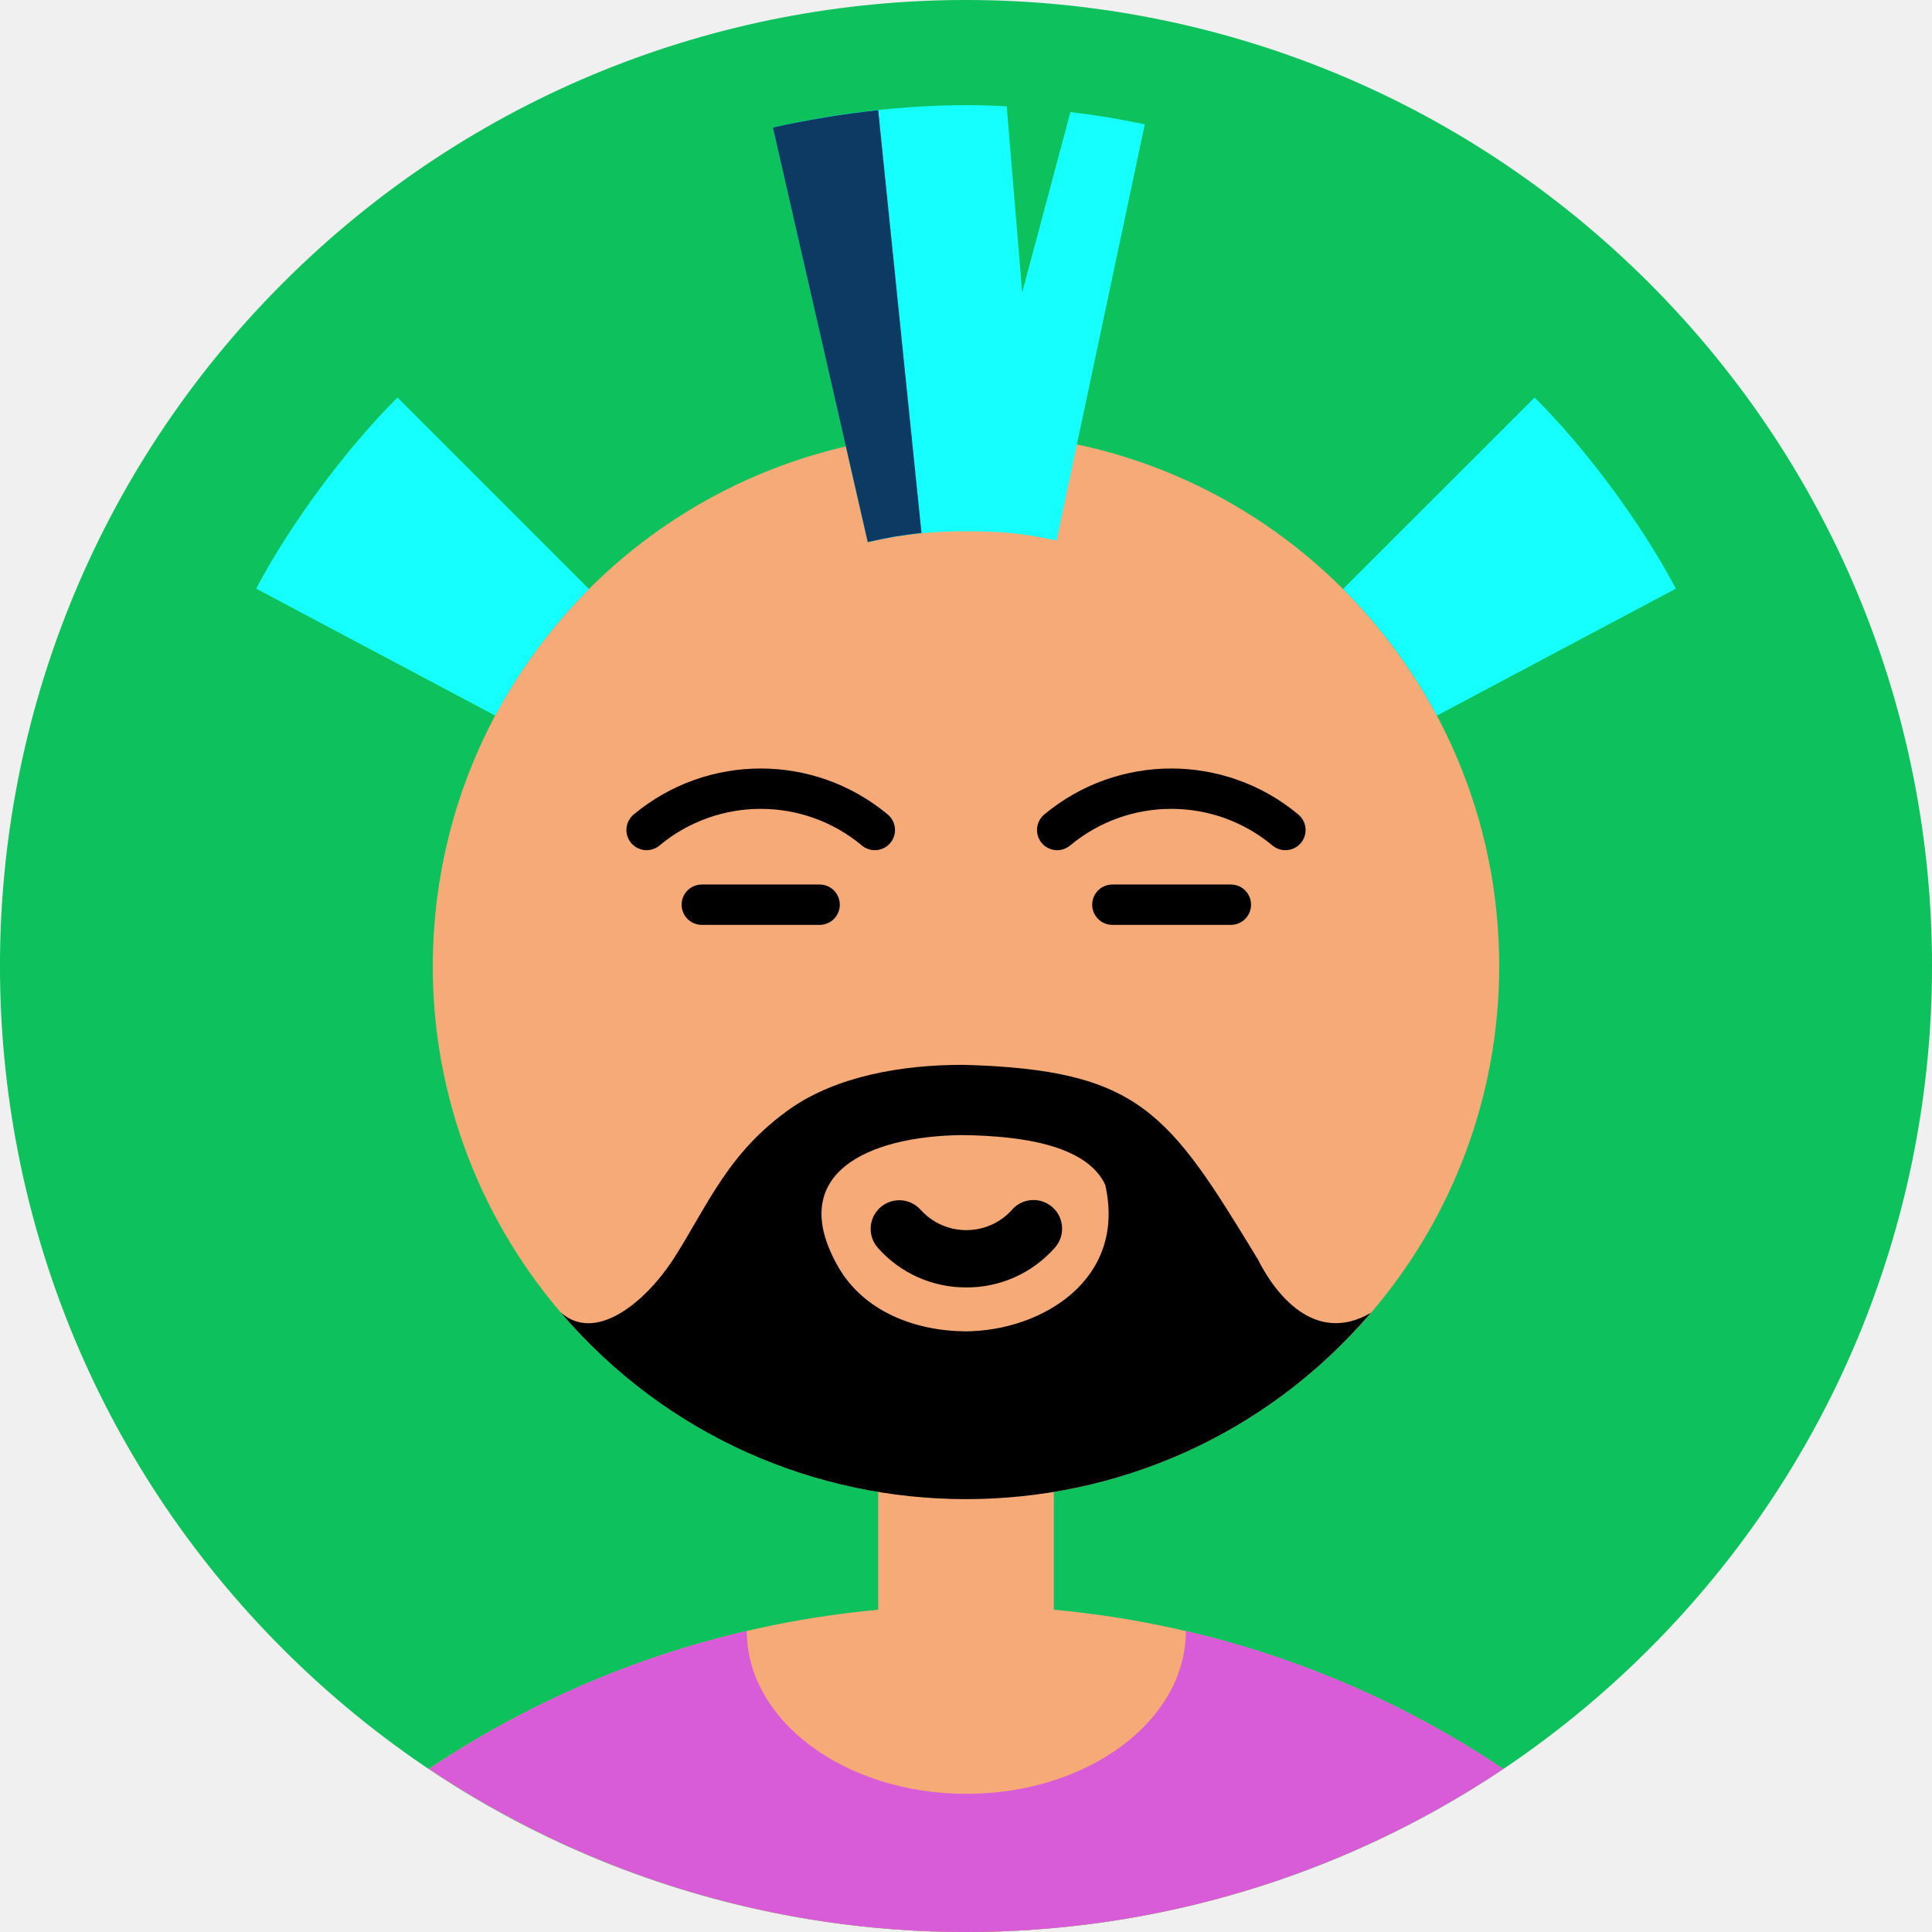
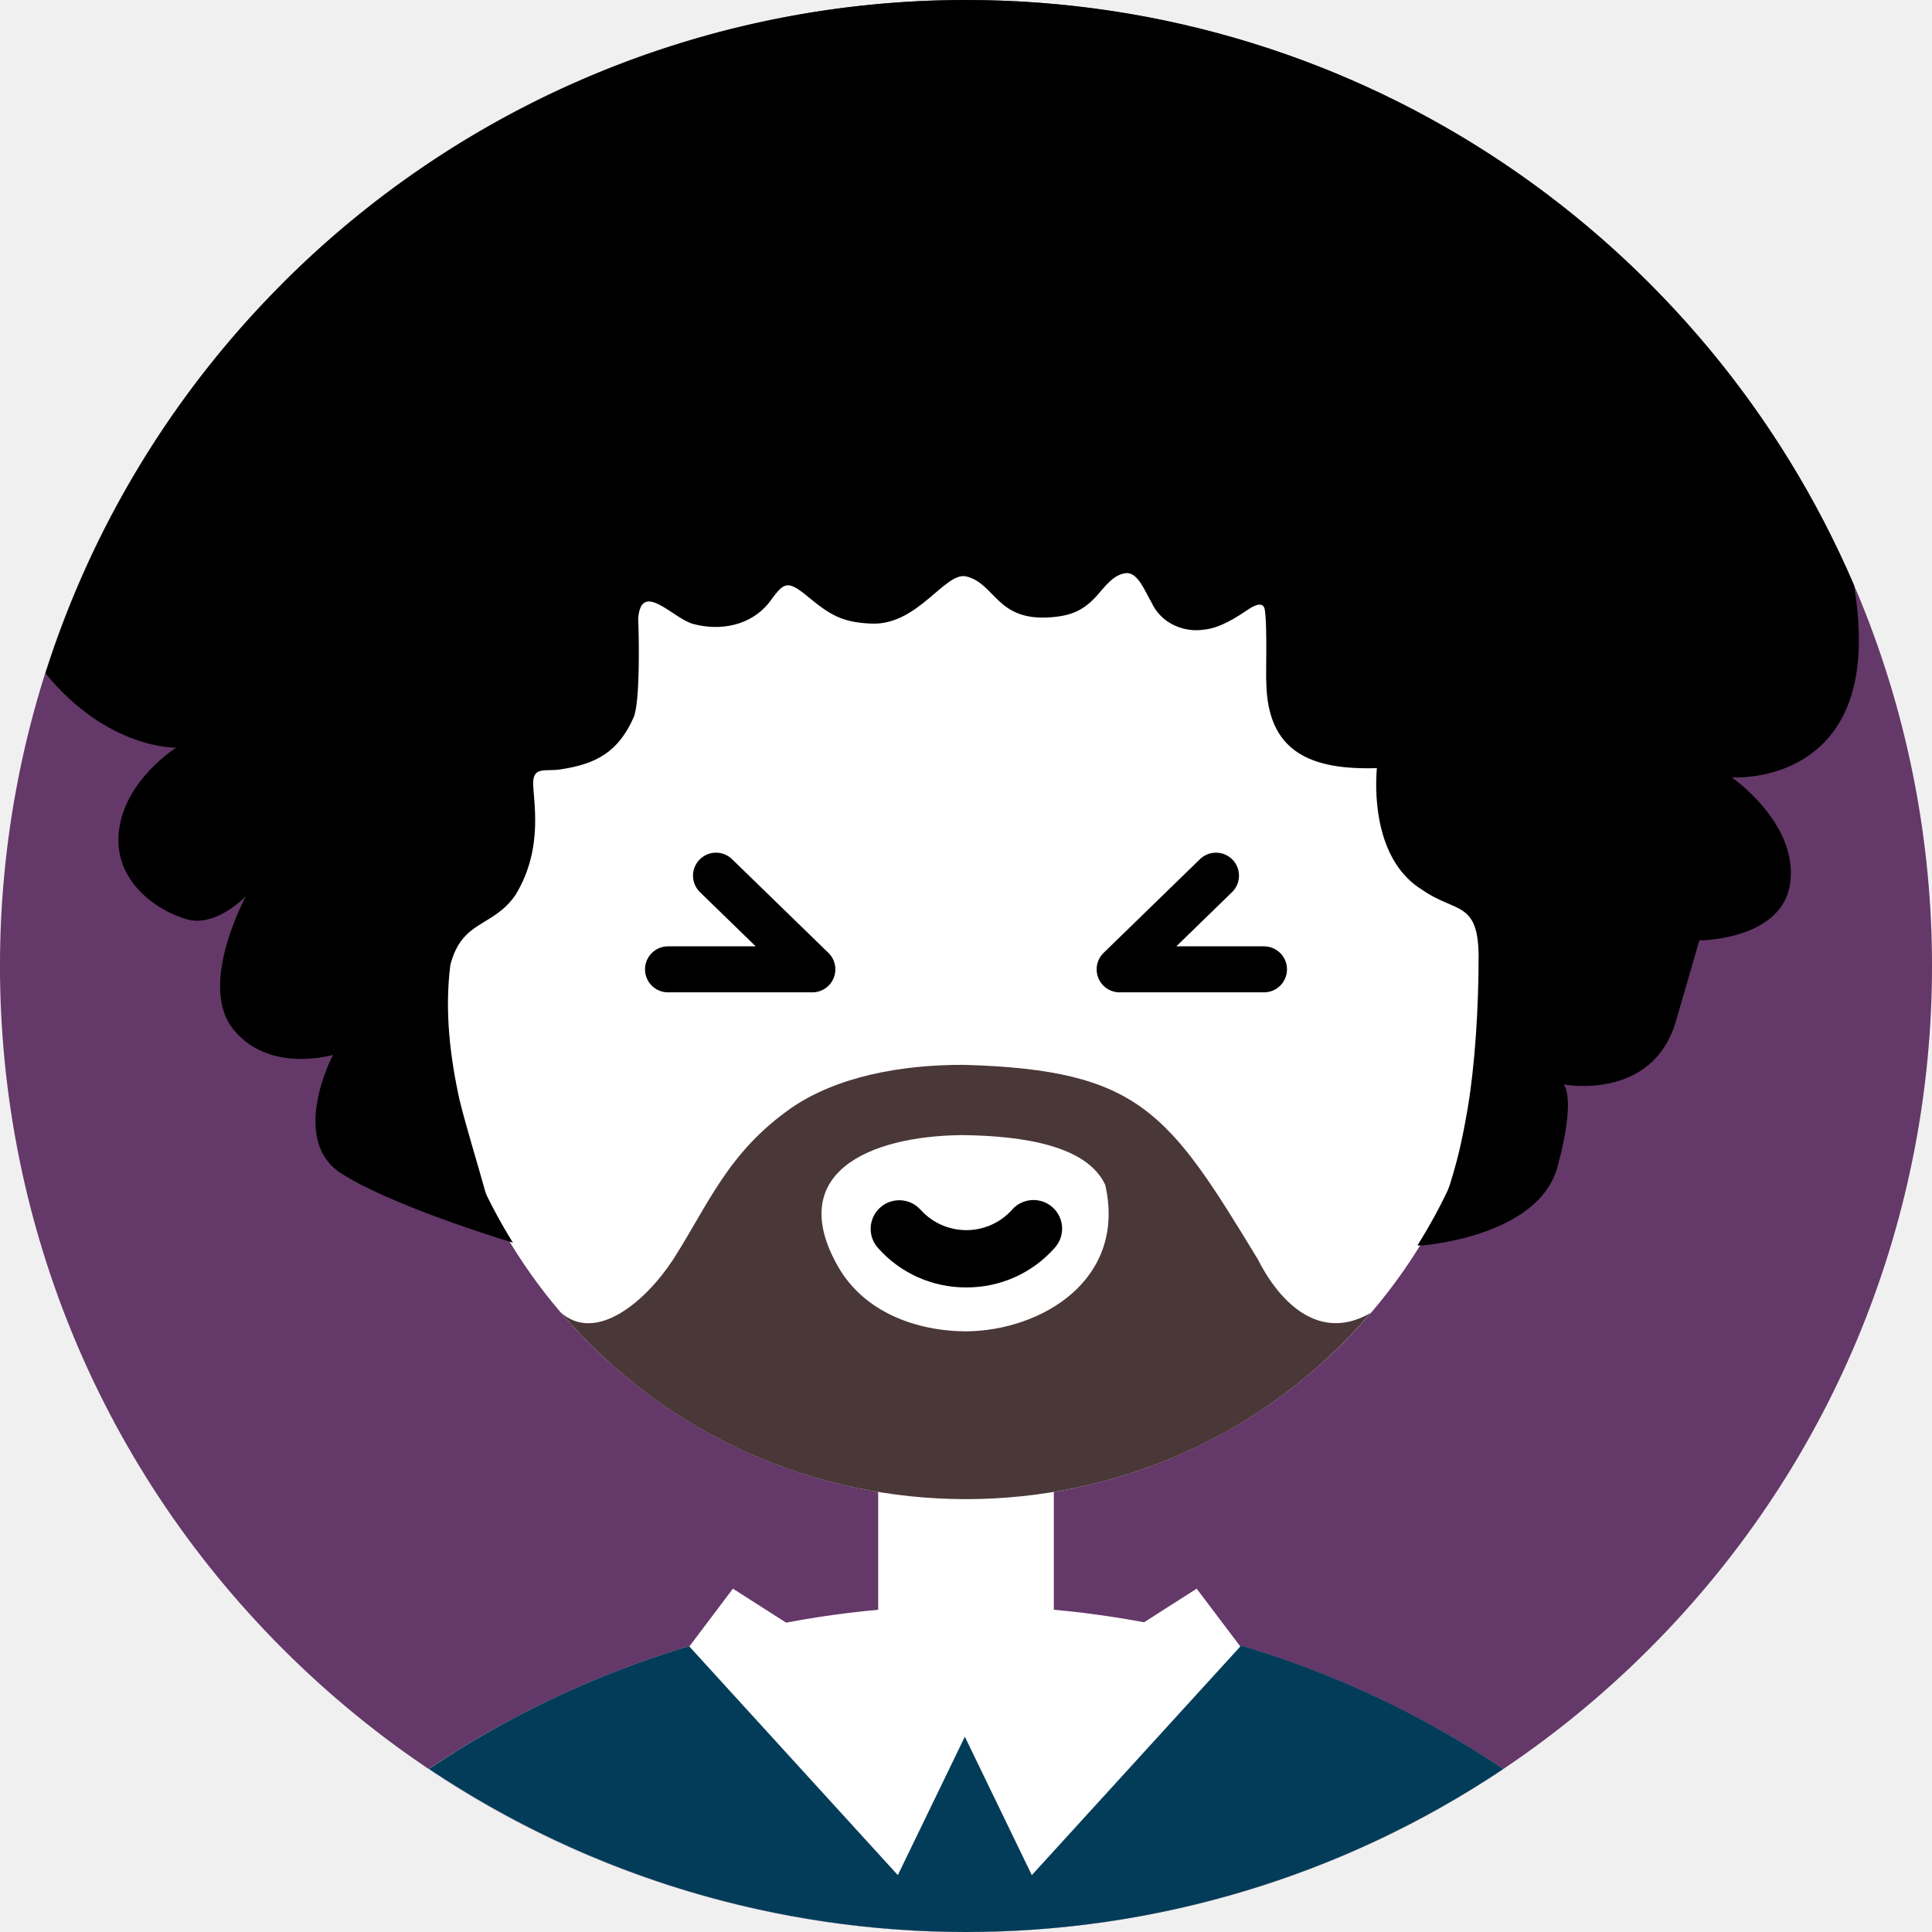
<svg xmlns="http://www.w3.org/2000/svg" viewBox="0 0 231 231">
-   <path d="M33.83,33.83a115.5,115.5,0,1,1,0,163.34,115.49,115.49,0,0,1,0-163.34Z" style="fill:#0DC15C;" />
-   <path d="m115.5 51.75a63.75 63.75 0 0 0-10.5 126.63v14.09a115.5 115.5 0 0 0-53.729 19.027 115.5 115.5 0 0 0 128.46 0 115.5 115.5 0 0 0-53.729-19.029v-14.084a63.75 63.75 0 0 0 53.25-62.881 63.75 63.75 0 0 0-63.65-63.75 63.75 63.75 0 0 0-0.1 0z" style="fill:#f5aa77;" />
-   <path d="m141.75 195a114.79 114.79 0 0 1 38 16.5 115.53 115.53 0 0 1-128.46 0 114.79 114.79 0 0 1 38-16.5c0 10.76 11.75 19.48 26.25 19.48s26.25-8.72 26.25-19.48z" style="fill:#d85cd7;" />
-   <path d="m30.622 70.381c2.097-3.937 4.665-7.96 7.682-12.037 3.017-4.077 6.099-7.693 9.223-10.817l22.897 22.897c-4.44 4.44-8.228 9.544-11.213 15.14z" style="fill:#14fffd;" />
-   <path d="m160.58 70.423 22.907-22.897c3.124 3.124 6.206 6.741 9.223 10.817 3.006 4.077 5.574 8.099 7.671 12.037l-28.578 15.182c-2.985-5.596-6.773-10.689-11.224-15.14z" style="fill:#14fffd;" />
-   <path d="m92.411 15.247c3.82-0.877 7.671-1.541 11.534-1.979 4.077-0.46 7.928-0.695 11.555-0.695 1.53 0 3.156 0.043 4.868 0.139l1.851 22.255 5.767-21.57c3.103 0.374 6.067 0.867 8.891 1.466l-10.55 49.763c-1.926-0.417-3.702-0.706-5.318-0.877-1.423-0.15-3.263-0.225-5.51-0.225-2.236 0-4.237 0.107-5.981 0.3-1.947 0.225-3.873 0.556-5.767 0.995z" style="fill:#14fffd;" />
-   <path d="m92.411 15.247c1.915-0.439 4.023-0.845 6.323-1.23 2.065-0.342 4.151-0.621 6.27-0.845l5.178 50.565c-1.091 0.107-2.183 0.257-3.295 0.439-0.867 0.15-1.915 0.364-3.135 0.642z" style="fill:#0d3a62;" />
-   <path d="m133 108.17h14.17m-63.26 0h14.09m-20.69-8.93a21.31 21.31 0 0 1 27.29 0m21.8 0a21.31 21.31 0 0 1 27.29 0" style="fill:none;stroke-linecap:round;stroke-linejoin:round;stroke-width:4.824px;stroke:#000;" />
+   <path d="M33.83,33.83a115.5,115.5,0,1,1,0,163.34,115.49,115.49,0,0,1,0-163.34Z" style="fill:#643869;" />
+   <path d="m115.5 51.75a63.75 63.75 0 0 0-10.5 126.63v14.09a115.5 115.5 0 0 0-53.729 19.027 115.5 115.5 0 0 0 128.46 0 115.5 115.5 0 0 0-53.729-19.029v-14.084a63.75 63.75 0 0 0 53.25-62.881 63.75 63.75 0 0 0-63.65-63.75 63.75 63.75 0 0 0-0.1 0z" style="fill:#fff;" />
+   <path d="m141.75 195a114.79 114.79 0 0 1 38 16.5 115.53 115.53 0 0 1-128.46 0 114.79 114.79 0 0 1 38-16.5l13.85 13.85v-1.2h17.86v3.1h5z" style="fill:#033c58;" />
+   <polygon points="115.36 207.65 123.37 224.2 148.3 196.86 143.08 189.95" style="fill:#fff;" />
+   <polygon points="115.36 207.65 107.35 224.2 82.42 196.86 87.63 189.95" style="fill:#fff;" />
+   <path d="m108.37 22.019c-6.27-12.829-17.151-13.396-18.949 1.177-11.448-9.458-26.021-4.483-20.361 12.422-12.251-7.928-24.919 1.776-17.076 20.853-27.08 2.365-22.715 24.726-10.111 31.435-9.9 3.357-10.701 9.401-8.464 14.497 2.657 4.784 9.013 6.474 11.545 9.652-6.624 0.594-8.411 5.601-5.74 9.519 1.69 2.479 5.276 4.222 8.597 5.545 1.048 0.407 3.702 1.273 3.905 2.418 0.187 1.216-6.788 3.006-5.728 5.261 0.606 1.423 1.776 2.715 2.647 3.716 1.281 1.659 10.755 8.035 9.458 4.205-1.027-3.723-2.215-7.468-3.146-11.192-1.166-5.307-1.787-10.721-1.102-16.156 1.422-5.455 5.069-4.426 7.784-8.359 3.526-5.75 2.03-11.614 2.124-13.575 0.107-1.787 1.541-1.188 3.188-1.434 4.387-0.642 7.008-2.119 8.838-6.27 0.77-1.926 0.621-9.758 0.524-11.78 0.364-4.633 4.184 0 6.548 0.642 3.263 0.888 6.88 0.214 9.073-2.504 1.755-2.375 2.086-2.889 4.611-0.802 2.686 2.215 4.098 3.135 7.693 3.274 5.564 0.203 8.774-6.27 11.32-5.639 3.52 0.877 3.606 5.457 10.261 4.868 2.386-0.203 3.83-0.867 5.403-2.643 0.888-0.995 1.958-2.504 3.434-2.621 1.466-0.118 2.322 2.365 3.006 3.445 1.193 2.675 4.029 3.651 6.238 3.317 1.958-0.171 3.854-1.411 5.427-2.471 0.997-0.661 1.828-0.811 1.926 0.207 0.296 2.227 0.086 7.702 0.16 8.482 0.106 8.461 5.37 10.569 13.223 10.333-0.319 3.746 0.058 11.28 5.435 14.562 3.948 2.76 6.666 1.273 6.73 7.853 7e-3 6.191-0.437 13.061-1.295 18.189-0.695 4.044-1.241 6.484-2.525 10.378-0.642 1.915-0.813 1.969 1.412 1.07 7.147-3.146 10.539-11.48 8.356-18.842-0.439-2.044 0.845-1.723 2.878-2.611 9.525-4.236 8.126-11.335-0.76-14.273 11.988-3.093 13.886-8.9 6.687-15.375 7.308-5.917 3.638-16.177-2.803-16.991 12.422-7.094 5.735-22.062-5.104-18.499 4.173-12.037-5.564-26.203-21.121-16.894 6.965-11.373 2.065-22.661-12.101-10.785-3.456-18.382-15.14-16.584-23.902-5.018 0.094-20.075-16.001-17.42-18.146-2.589z" style="fill:#000;" />
+   <path d="m5.435 80.502c7.447 9.137 15.632 8.891 15.632 8.891s-6.077 3.798-6.837 9.876c-0.76 6.088 4.558 9.63 8.099 10.646 3.552 1.006 7.094-2.792 7.094-2.792s-5.831 10.646-1.519 15.964c4.301 5.318 11.908 3.039 11.908 3.039s-5.328 10.132 1.006 14.187c5.831 3.723 18.542 7.671 20.511 8.271-6.067-9.747-9.576-21.249-9.576-33.575v-0.043c0-35.201 28.546-63.747 63.747-63.747 35.212 0 63.758 28.546 63.758 63.747 0 12.476-3.584 24.116-9.79 33.949h0.535s13.931-1.006 16.21-9.373c2.279-8.356 0.76-9.876 0.76-9.876s10.635 2.033 13.417-7.597l2.793-9.63s10.132 0 10.892-7.083c0.76-7.094-7.029-12.411-7.029-12.411s11.459 0.824 14.498-10.453c1.016-3.756 0.835-8.217 0.139-12.497-17.665-41.161-58.569-69.995-106.18-69.995-30.632 0-60.034 12.187-81.679 33.831v0.011c-13.171 13.171-22.833 29.22-28.386 46.66z" style="fill:#000;" />
+   <path d="m145.39 104.7-11.52 11.2h17.26m-65.52-11.2 11.52 11.2h-17.26" style="fill:none;stroke-linecap:round;stroke-linejoin:round;stroke-width:5.5px;stroke:#000;" />
  <path d="m115.5 153.93a14 14 0 0 1-10.5-4.69 3.421 3.421 0 0 1 5-4.67l0.08 0.08 0.08 0.09a7.35 7.35 0 0 0 10.39 0.37l0.37-0.37a3.421 3.421 0 1 1 5.23 4.41l-0.08 0.09a14 14 0 0 1-10.53 4.69z" />
-   <path d="m115.27 127.32c-7.663-0.03-15.251 1.442-20.646 5.146-7.62 5.33-9.905 11.512-14.127 18.109-3.438 5.245-9.326 10.024-13.467 6.334 25.425 29.755 71.409 29.786 96.875 0.066-6.81 3.93-11.545-2.47-13.508-6.4-10.697-17.605-14.115-22.656-35.127-23.256zm-0.268 8.398c7.457 0.08 14.986 1.297 17.146 5.952 2.576 11.319-7.588 17.454-16.681 17.515-6.09-0.05-12.2-2.38-15.26-7.74-6.36-11.16 3.635-15.607 14.795-15.727z" style="fill:#000;" />
+   <path d="m115.27 127.32c-7.663-0.03-15.251 1.442-20.646 5.146-7.62 5.33-9.905 11.512-14.127 18.109-3.438 5.245-9.326 10.024-13.467 6.334 25.425 29.755 71.409 29.786 96.875 0.066-6.81 3.93-11.545-2.47-13.508-6.4-10.697-17.605-14.115-22.656-35.127-23.256zm-0.268 8.398c7.457 0.08 14.986 1.297 17.146 5.952 2.576 11.319-7.588 17.454-16.681 17.515-6.09-0.05-12.2-2.38-15.26-7.74-6.36-11.16 3.635-15.607 14.795-15.727z" style="fill:#4a3737;" />
</svg>
